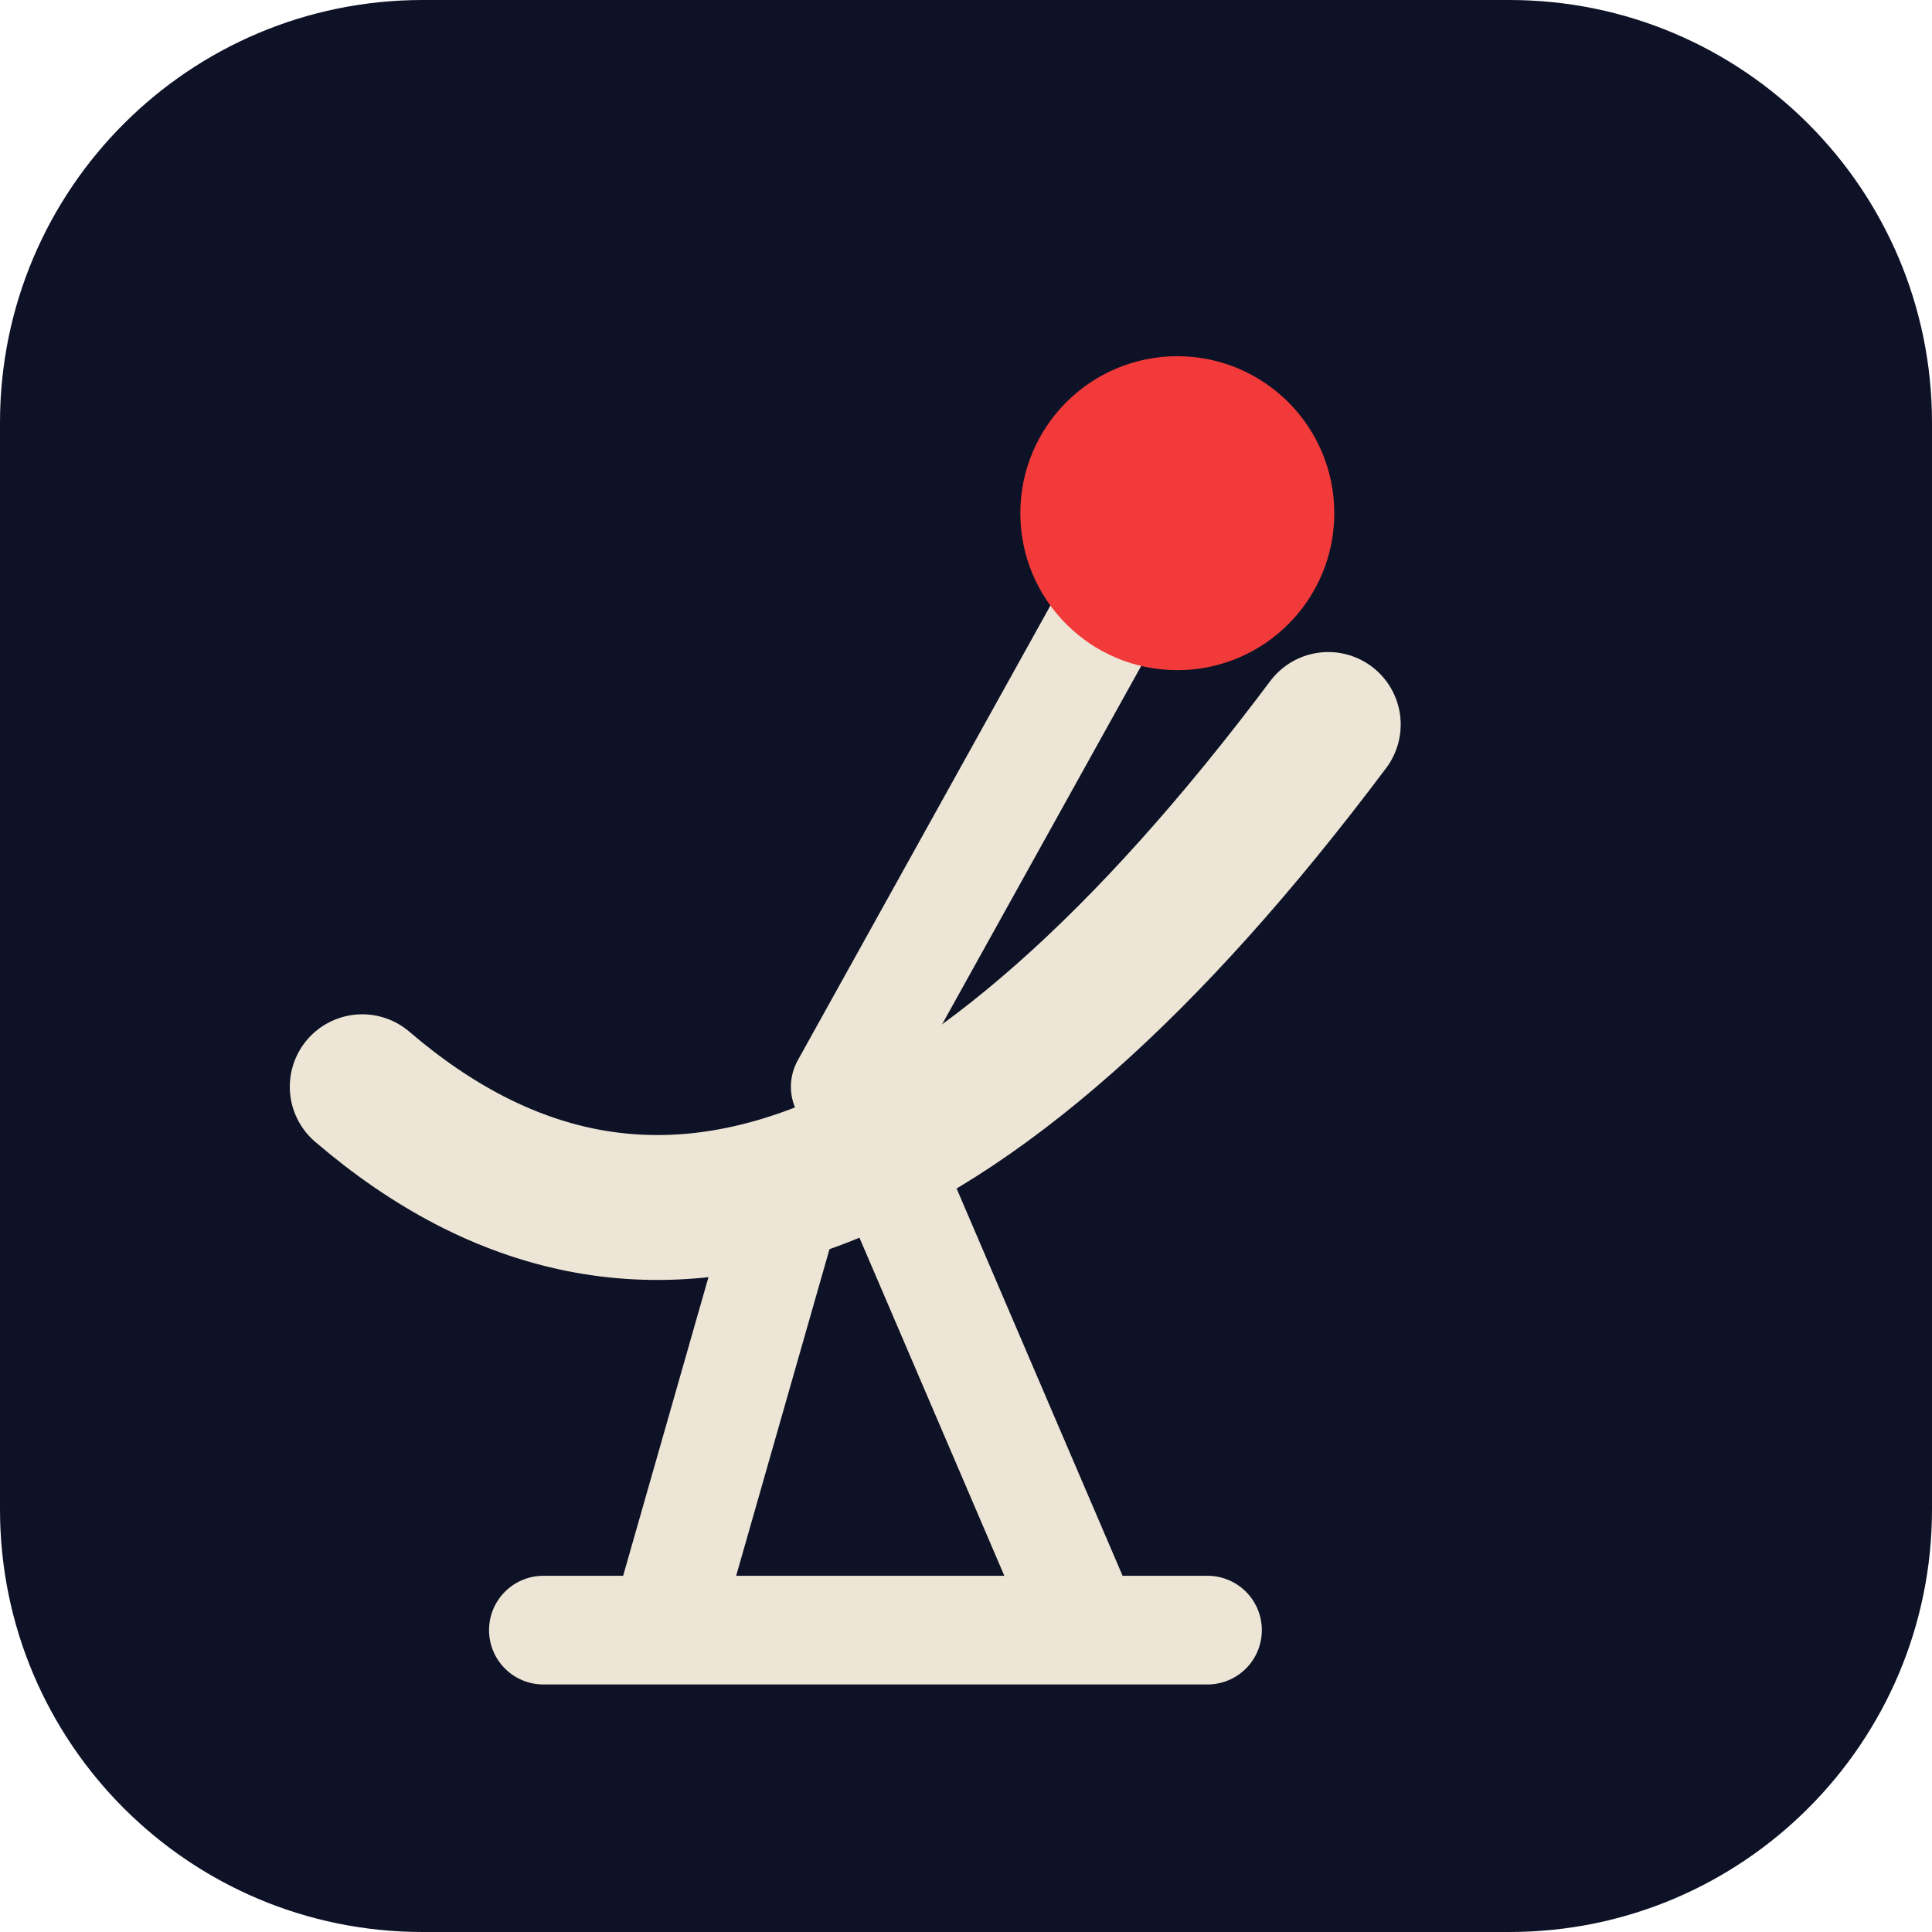
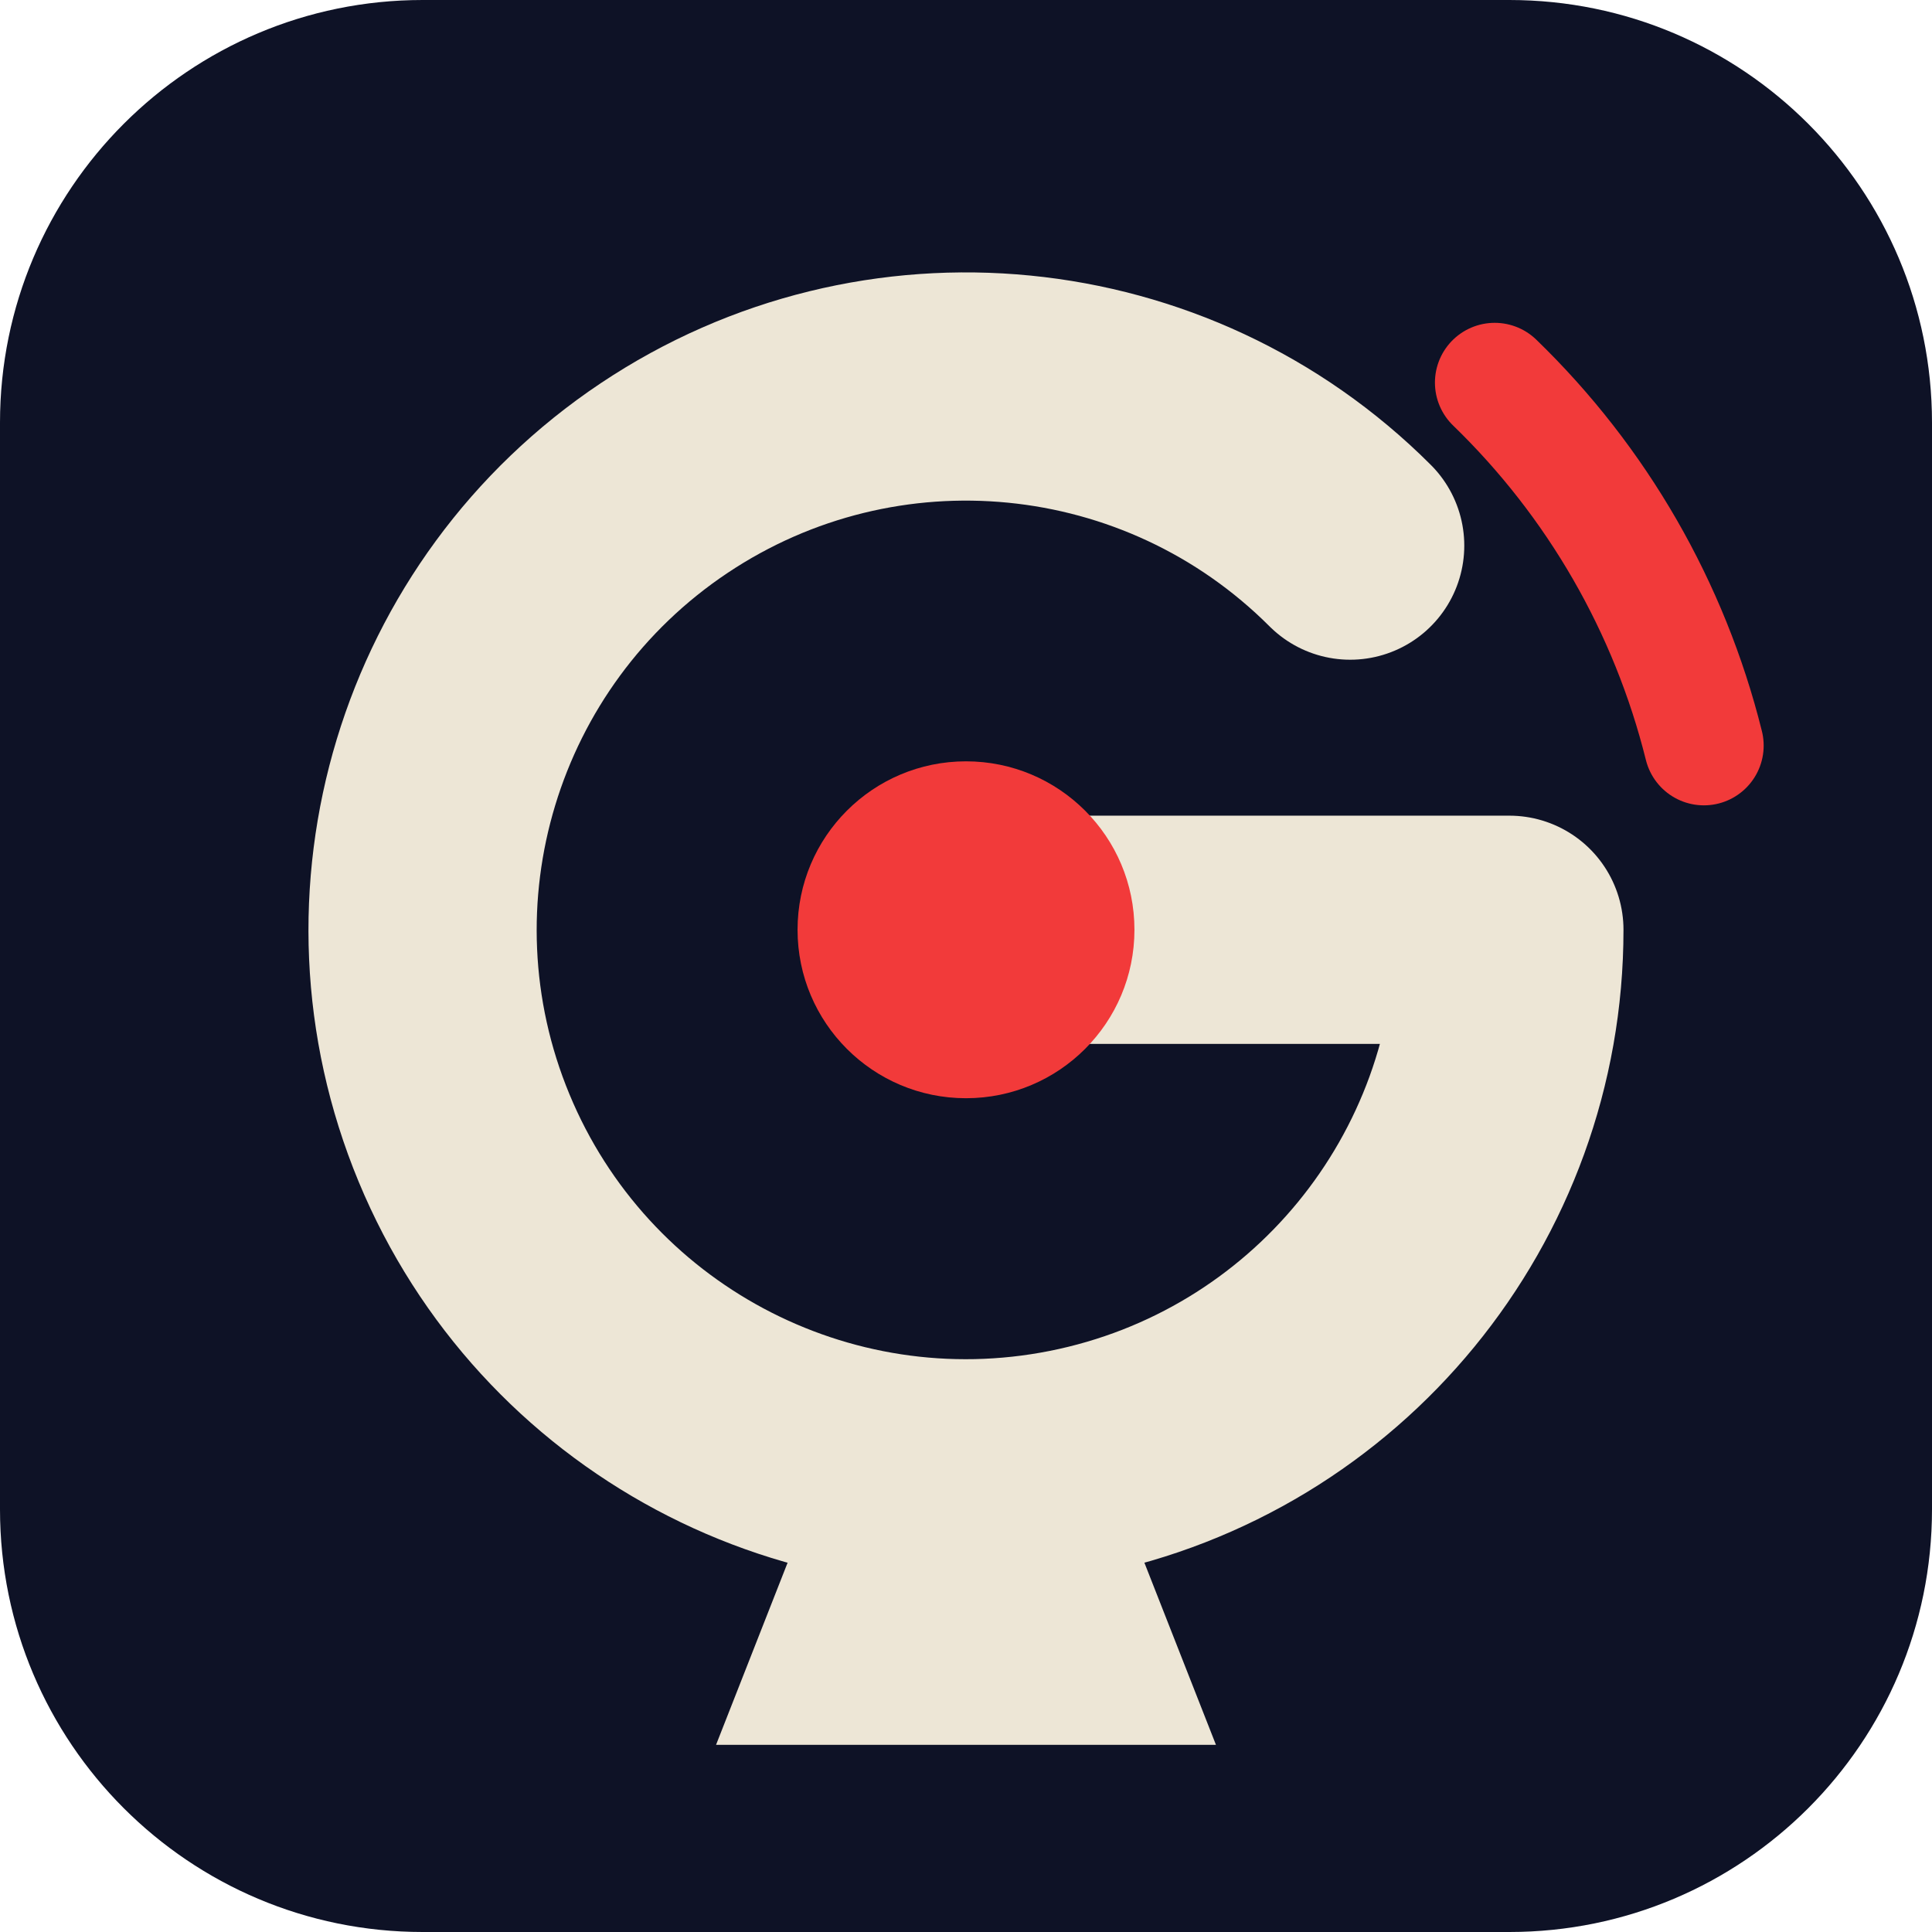
<svg xmlns="http://www.w3.org/2000/svg" viewBox="0 0 32 32">
  <rect width="32" height="32" rx="7" fill="#0E1226" />
-   <g fill="none" stroke="#EDE6D6" stroke-linecap="round" transform="translate(3 3)">
-     <path d="M3 15 Q10 21 19 9" stroke-width="2.4" />
-     <path d="M11 15 L16 6" stroke-width="1.8" />
-     <path d="M10 17 L8 24 M12 17 L15 24 M6 24 H17" stroke-width="1.8" />
+   <g transform="translate(16 15.4) scale(.9) translate(-16 -16)" fill="none" stroke-linecap="round" stroke-linejoin="round">
+     <path d="M 13.6 25.4 L 18.4 25.4 L 20.6 31 L 11.4 31 Z" fill="#EDE6D6" stroke="none" />
+     <path d="M 23.07 8.93 A 10 10 0 1 0 26 16 H 17.6" stroke="#EDE6D6" stroke-width="4.2" />
+     <path d="M 25.73 5.93 A 14 14 0 0 1 29.58 12.61" stroke="#F23A3A" stroke-width="2.2" />
+     <circle cx="16" cy="16" r="3.1" fill="#F23A3A" stroke="none" />
  </g>
-   <circle cx="19.5" cy="8.5" r="2.6" fill="#F23A3A" />
</svg>
